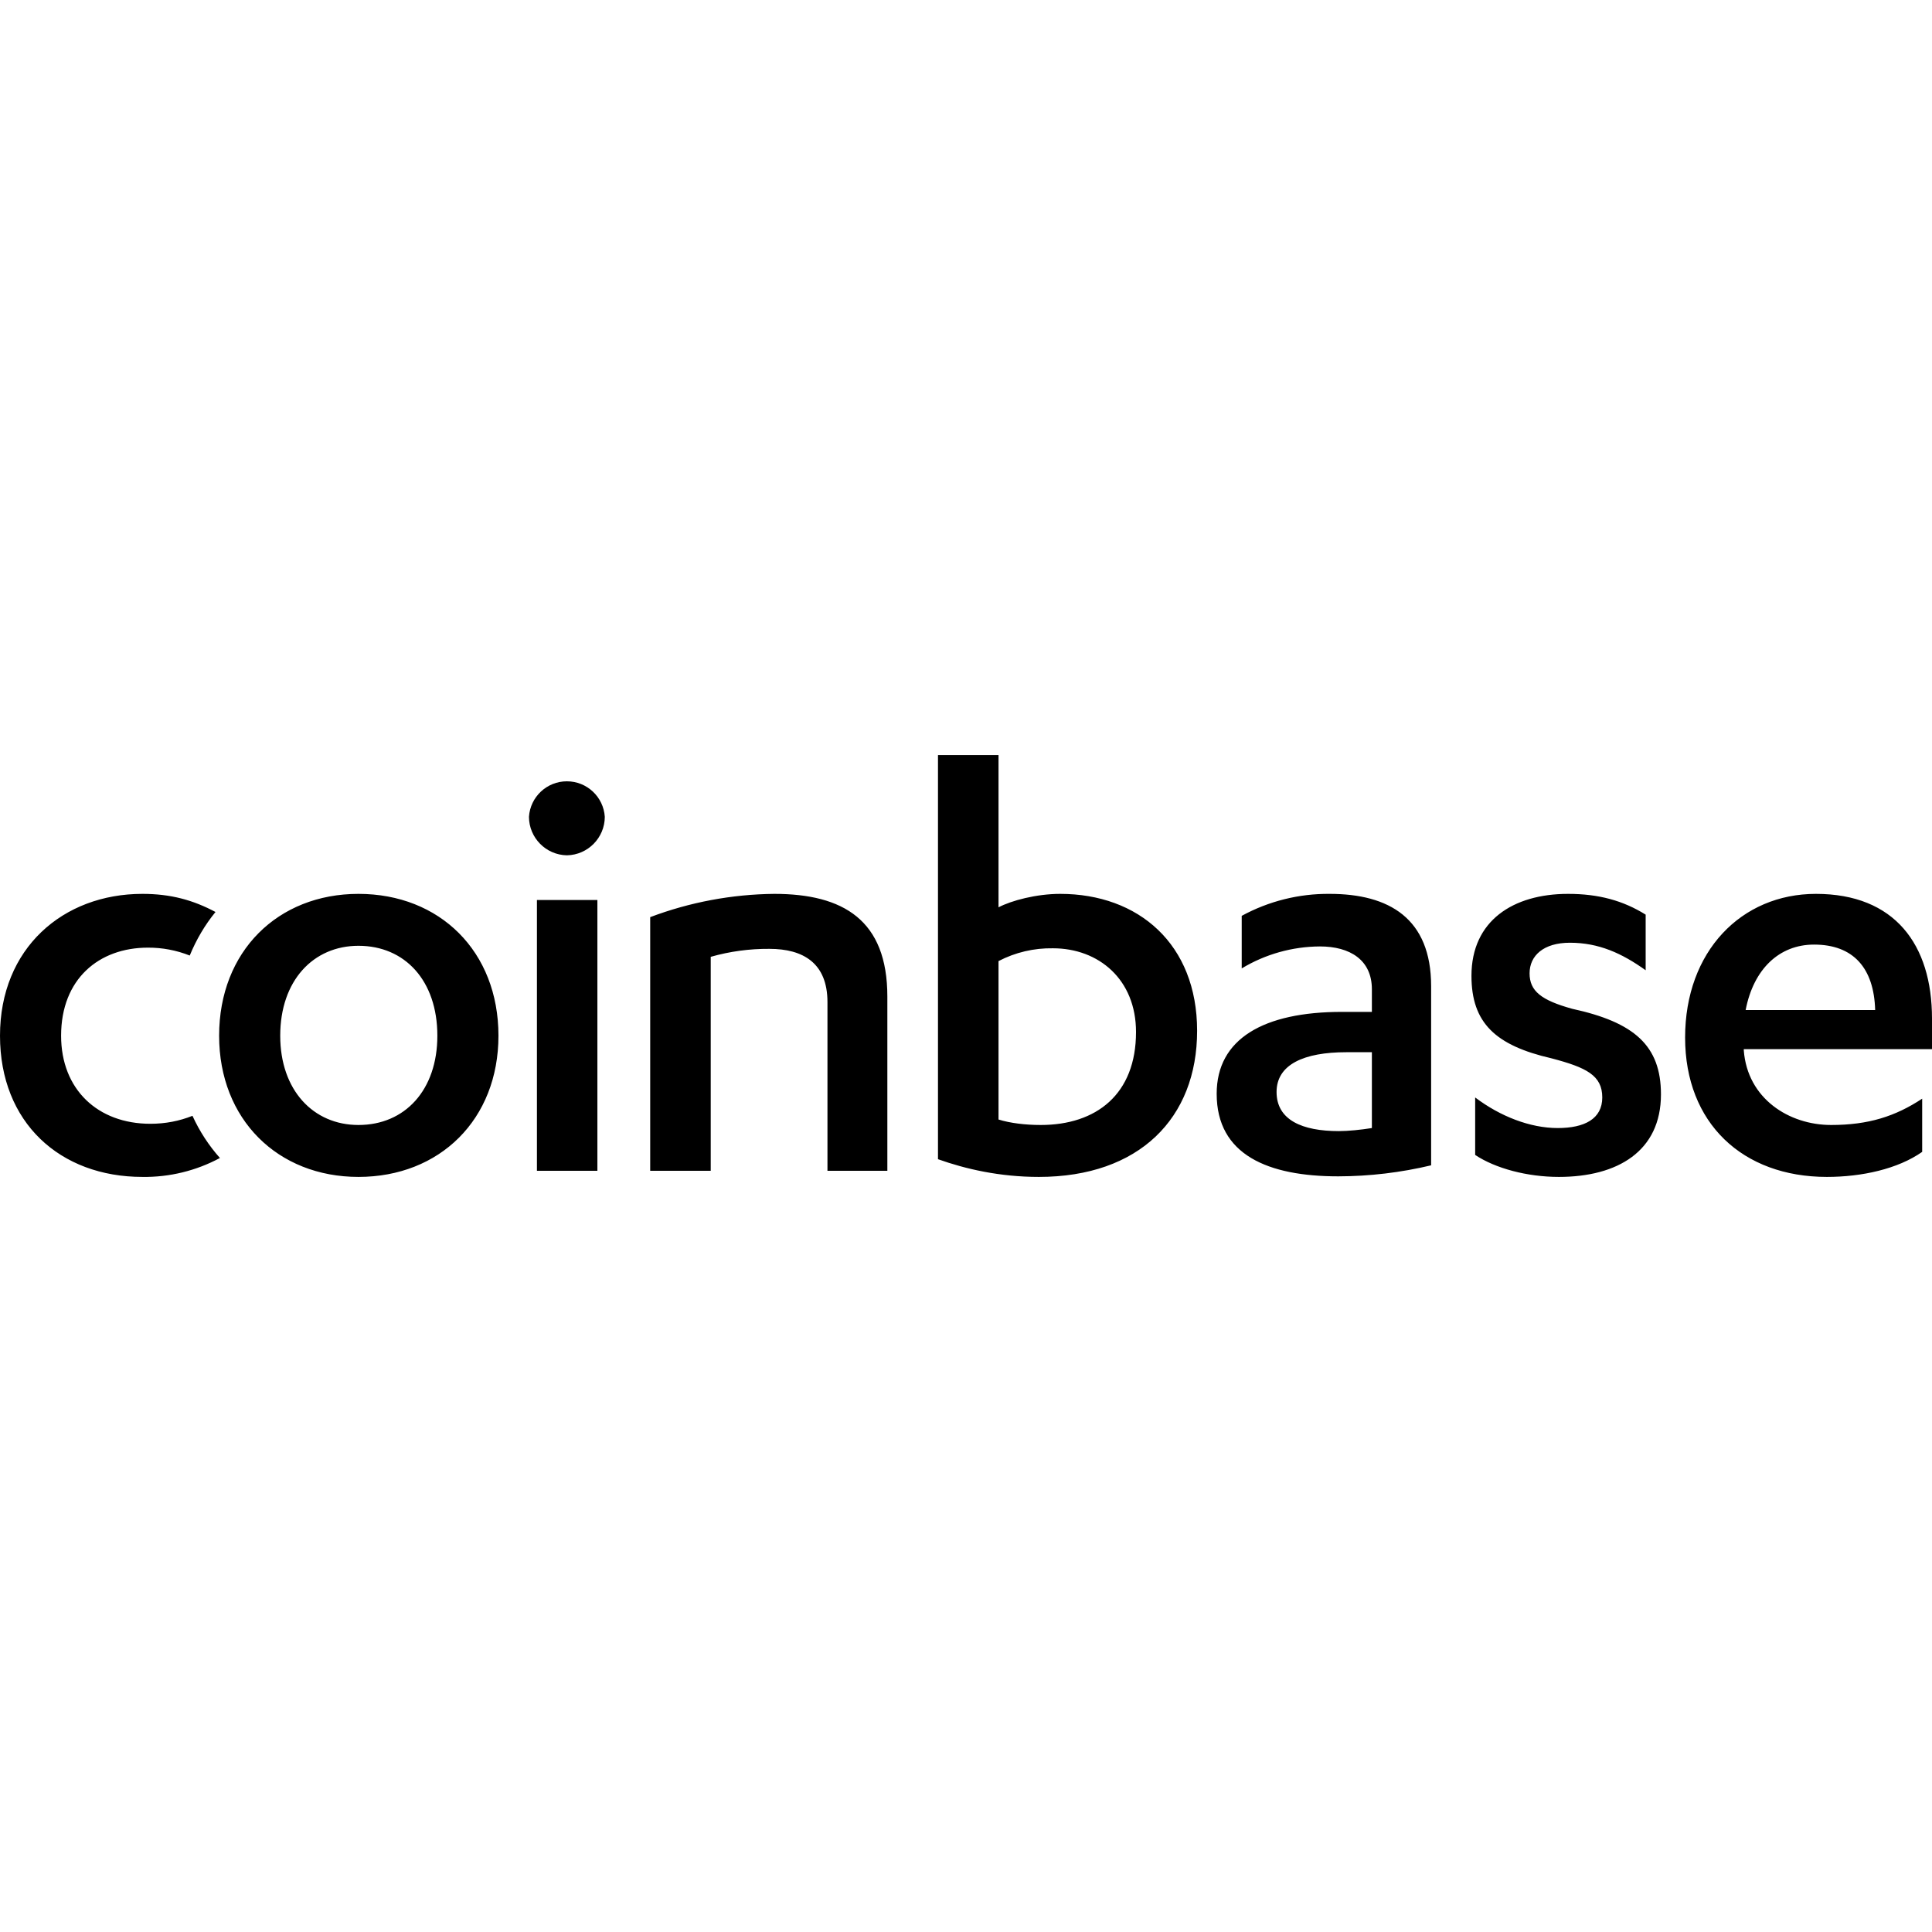
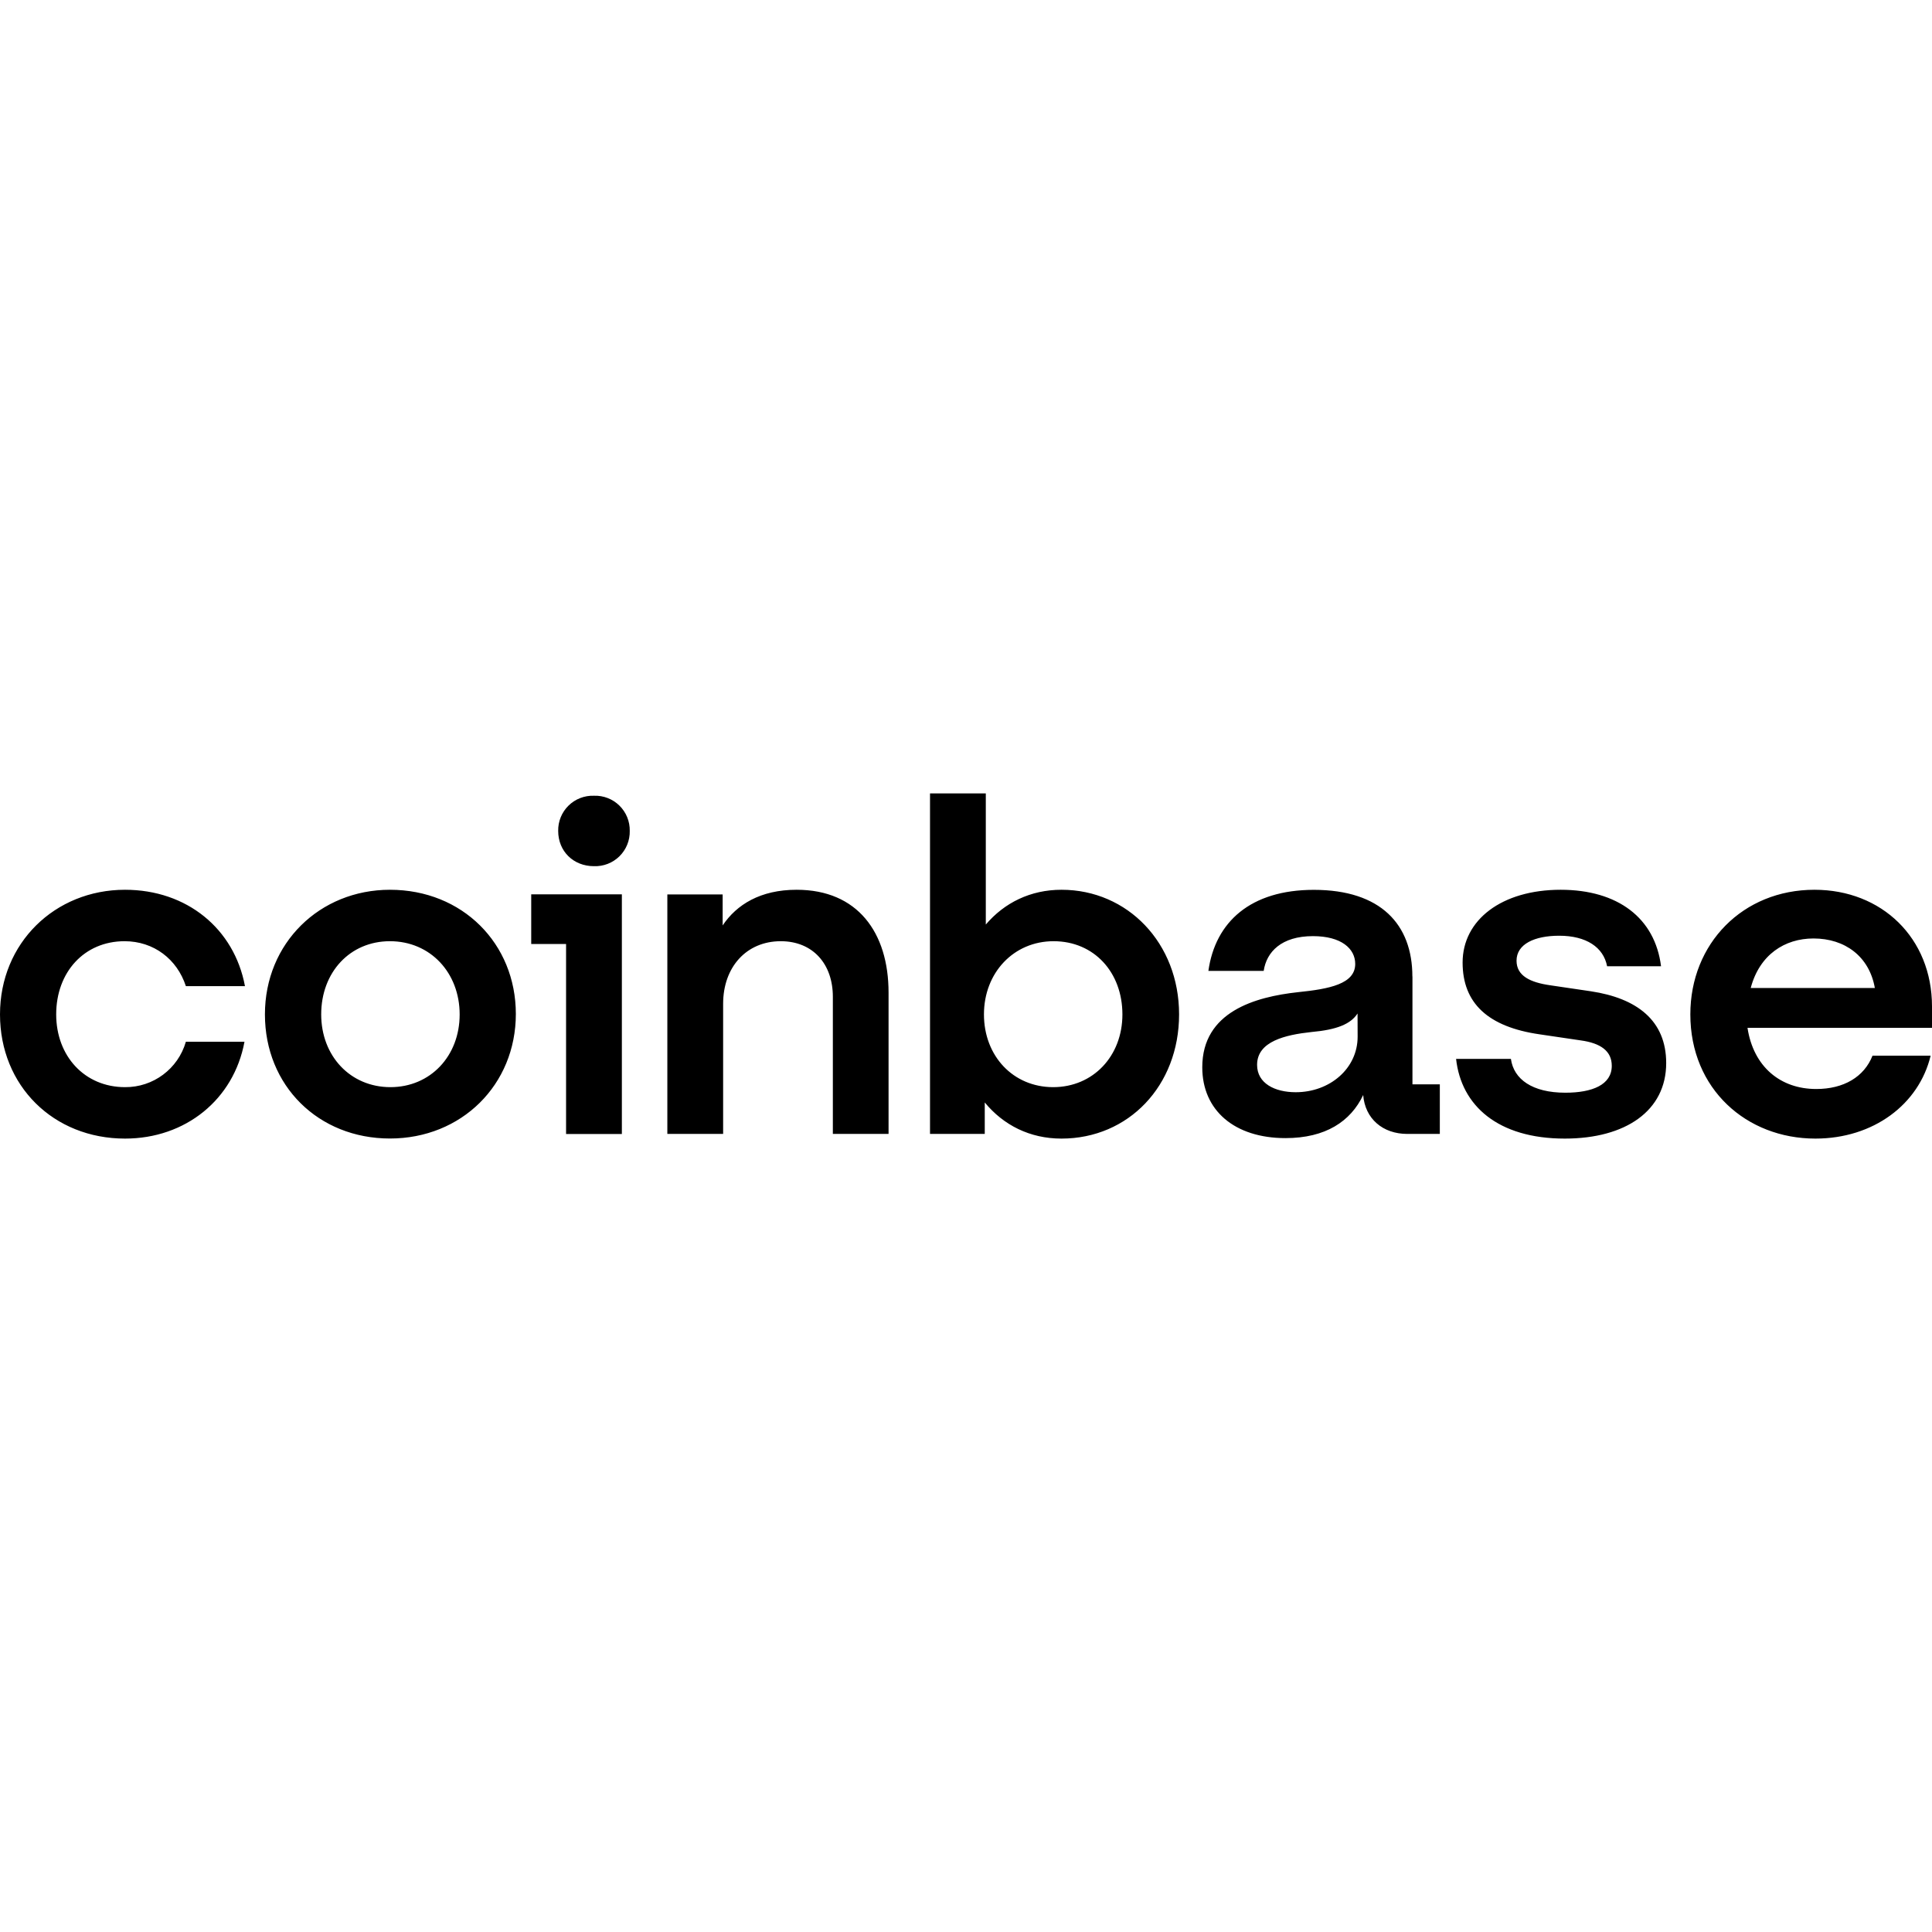
<svg xmlns="http://www.w3.org/2000/svg" role="img" viewBox="0 0 24 24" fill="currentColor">
-   <path d="M2.391 13.861c.089.195.204.37.341.524a1.975 1.975 0 0 1-.963.235C.744 14.62 0 13.944 0 12.866c0-1.086.782-1.762 1.769-1.762.351 0 .628.076.908.225-.131.16-.238.342-.32.541a1.388 1.388 0 0 0-.52-.098c-.607 0-1.078.388-1.078 1.094 0 .668.456 1.094 1.109 1.094.187 0 .36-.034.523-.099zm2.062-2.757c1.01 0 1.739.714 1.739 1.762 0 1.04-.729 1.754-1.739 1.754-1.002 0-1.731-.714-1.731-1.754 0-1.048.729-1.762 1.731-1.762zm0 .645c-.562 0-.972.433-.972 1.117 0 .676.41 1.109.972 1.109.577 0 .98-.433.98-1.109 0-.684-.403-1.117-.98-1.117zm2.217 2.795V11.18h.751v3.364H6.67zm-.099-4.397a.472.472 0 0 1 .942 0 .48.48 0 0 1-.471.478.48.48 0 0 1-.471-.478zm1.506 1.246a4.49 4.49 0 0 1 1.541-.289c.858 0 1.405.326 1.405 1.276v2.164h-.744v-2.096c0-.486-.304-.661-.721-.661a2.59 2.59 0 0 0-.729.099v2.658h-.752v-3.151zm3.575-2.013h.752v1.891c.159-.084.471-.167.766-.167.972 0 1.701.623 1.701 1.701 0 1.086-.721 1.815-1.966 1.815-.486 0-.911-.098-1.253-.22V9.38zm.752 4.527c.144.045.334.068.524.068.69 0 1.184-.38 1.184-1.155 0-.653-.463-1.04-1.032-1.04a1.41 1.41 0 0 0-.676.159v1.968zm4.638-1.618c0-.365-.273-.532-.645-.532a1.9 1.9 0 0 0-.972.273v-.653a2.241 2.241 0 0 1 1.093-.273c.737 0 1.26.304 1.26 1.147v2.225a5.026 5.026 0 0 1-1.153.137c-.873 0-1.511-.266-1.511-1.026 0-.683.584-1.017 1.556-1.017h.372v-.281zm0 .782h-.319c-.524 0-.865.152-.865.494 0 .349.319.486.774.486.114 0 .274-.016.41-.038v-.942zm1.283.562c.311.235.683.38 1.025.38.334 0 .554-.114.554-.38 0-.274-.197-.372-.63-.486-.698-.16-.995-.441-.995-1.025 0-.684.517-1.018 1.2-1.018.38 0 .683.083.964.258v.691c-.296-.212-.584-.342-.941-.342-.327 0-.501.16-.501.38s.144.334.531.441c.767.167 1.101.455 1.101 1.063 0 .706-.539 1.025-1.268 1.025-.395 0-.789-.106-1.04-.273v-.714zm3.337-.6v.015c.045.6.562.927 1.085.927.463 0 .798-.107 1.131-.327v.661c-.303.213-.751.311-1.184.311-1.047 0-1.761-.668-1.761-1.731 0-1.071.698-1.785 1.625-1.785.979 0 1.442.63 1.442 1.549v.38h-2.338zm1.632-.486c-.015-.524-.273-.813-.759-.813-.433 0-.752.304-.85.813h1.609z" />
+   <path d="M4.844 11.053c-.872 0-1.553.662-1.553 1.548s.664 1.542 1.553 1.542c.889 0 1.564-.667 1.564-1.547 0-.875-.664-1.543-1.564-1.543zm.006 2.452c-.497 0-.86-.386-.86-.904 0-.523.357-.909.854-.909.502 0 .866.392.866.91 0 .517-.364.903-.86.903zm1.749-1.778h.433v2.36h.693V11.11H6.599zm-5.052-.035c.364 0 .653.224.762.558h.734c-.133-.713-.722-1.197-1.49-1.197-.872 0-1.553.662-1.553 1.548 0 .887.664 1.543 1.553 1.543.75 0 1.351-.484 1.484-1.203h-.728a.78.78 0 01-.756.564c-.502 0-.855-.386-.855-.904 0-.523.347-.909.85-.909zm18.215.622l-.508-.075c-.242-.035-.415-.115-.415-.305 0-.207.225-.31.53-.31.336 0 .55.143.595.379h.67c-.075-.599-.537-.95-1.247-.95-.733 0-1.218.375-1.218.904 0 .506.317.8.958.892l.508.075c.249.034.387.132.387.316 0 .236-.242.334-.577.334-.41 0-.641-.167-.676-.42h-.681c.064.581.52.99 1.35.99.757 0 1.26-.346 1.26-.938 0-.53-.364-.806-.936-.892zM7.378 9.885a.429.429 0 00-.444.437c0 .254.19.438.444.438a.429.429 0 00.445-.438.429.429 0 00-.445-.437zm10.167 2.245c0-.645-.392-1.076-1.224-1.076-.785 0-1.224.397-1.31 1.007h.687c.035-.236.22-.432.612-.432.352 0 .525.155.525.345 0 .248-.317.311-.71.351-.531.058-1.19.242-1.19.933 0 .535.4.88 1.034.88.497 0 .809-.207.965-.535.023.293.242.483.548.483h.404v-.616h-.34v-1.34zm-.68.748c0 .397-.347.69-.769.69-.26 0-.48-.11-.48-.34 0-.293.353-.373.676-.408.312-.028.485-.097.572-.23zm-3.679-1.825c-.386 0-.71.162-.94.432V9.856h-.693v4.23h.68v-.391c.232.282.56.449.953.449.832 0 1.461-.656 1.461-1.543 0-.886-.64-1.548-1.46-1.548zm-.103 2.452c-.497 0-.86-.386-.86-.904 0-.517.369-.909.865-.909.503 0 .855.386.855.91 0 .517-.364.903-.86.903zm-3.187-2.452c-.45 0-.745.184-.919.443v-.385H8.29v2.975h.693v-1.617c0-.455.289-.777.716-.777.398 0 .647.282.647.69v1.704h.692v-1.755c0-.748-.386-1.278-1.142-1.278zM24 12.503c0-.851-.624-1.45-1.46-1.45-.89 0-1.542.668-1.542 1.548 0 .927.698 1.543 1.553 1.543.722 0 1.287-.426 1.432-1.03h-.722c-.104.264-.358.414-.699.414-.445 0-.78-.276-.854-.76H24v-.264zm-2.252-.23c.11-.414.422-.615.78-.615.392 0 .693.224.762.615Z" />
</svg>
